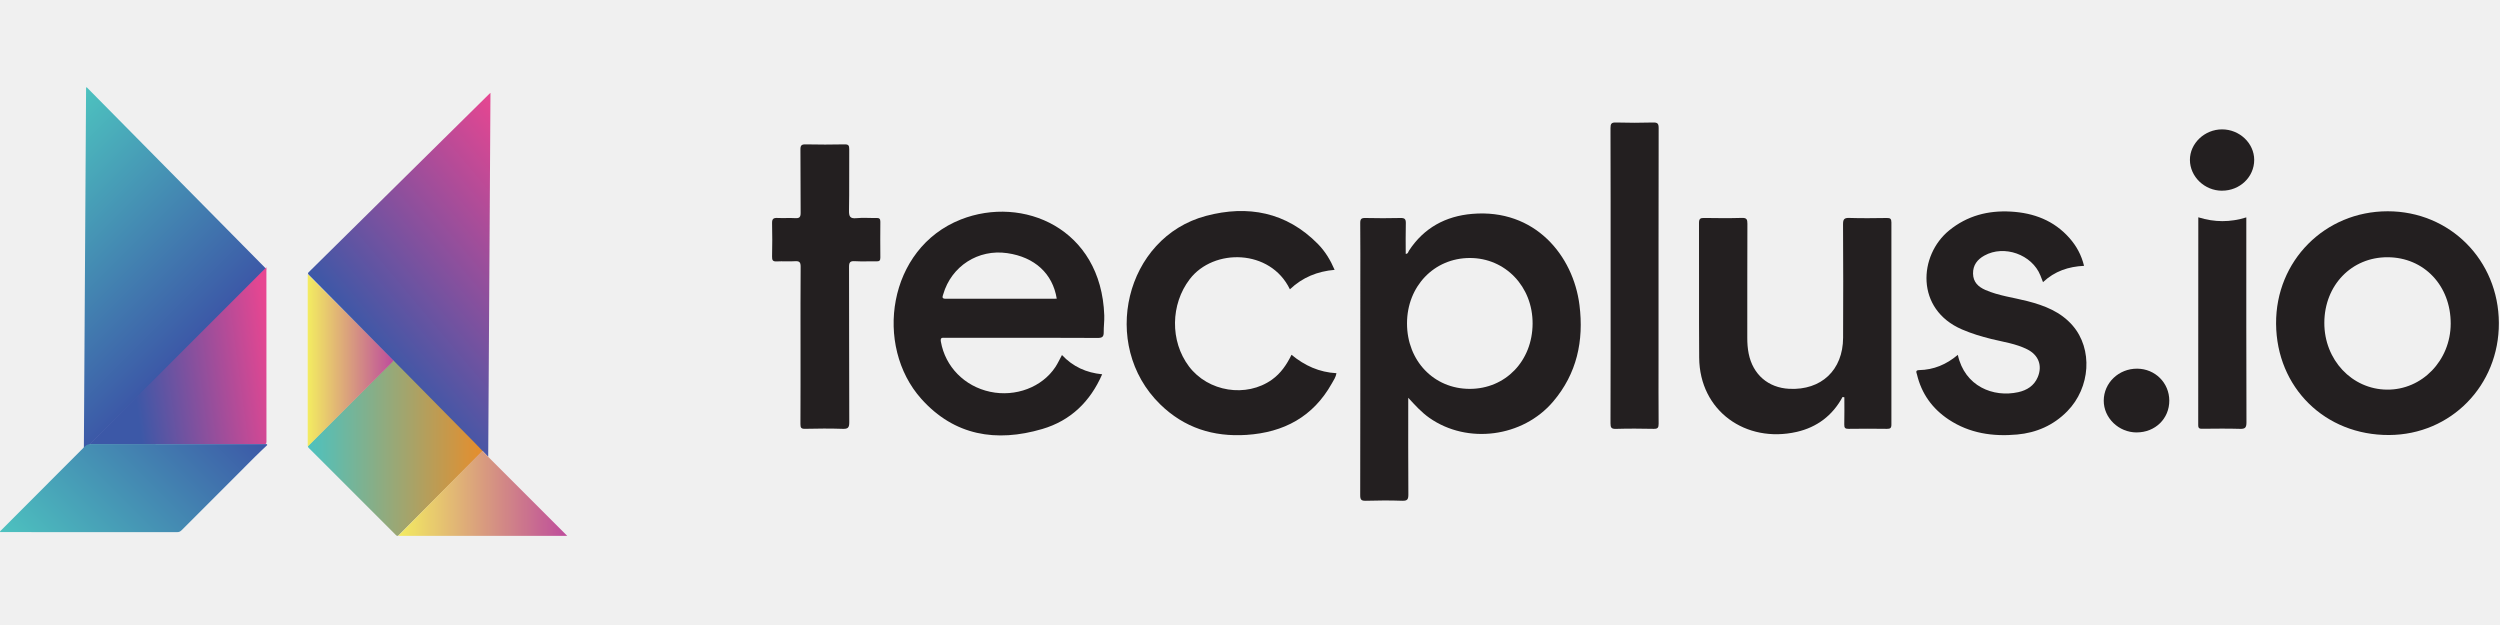
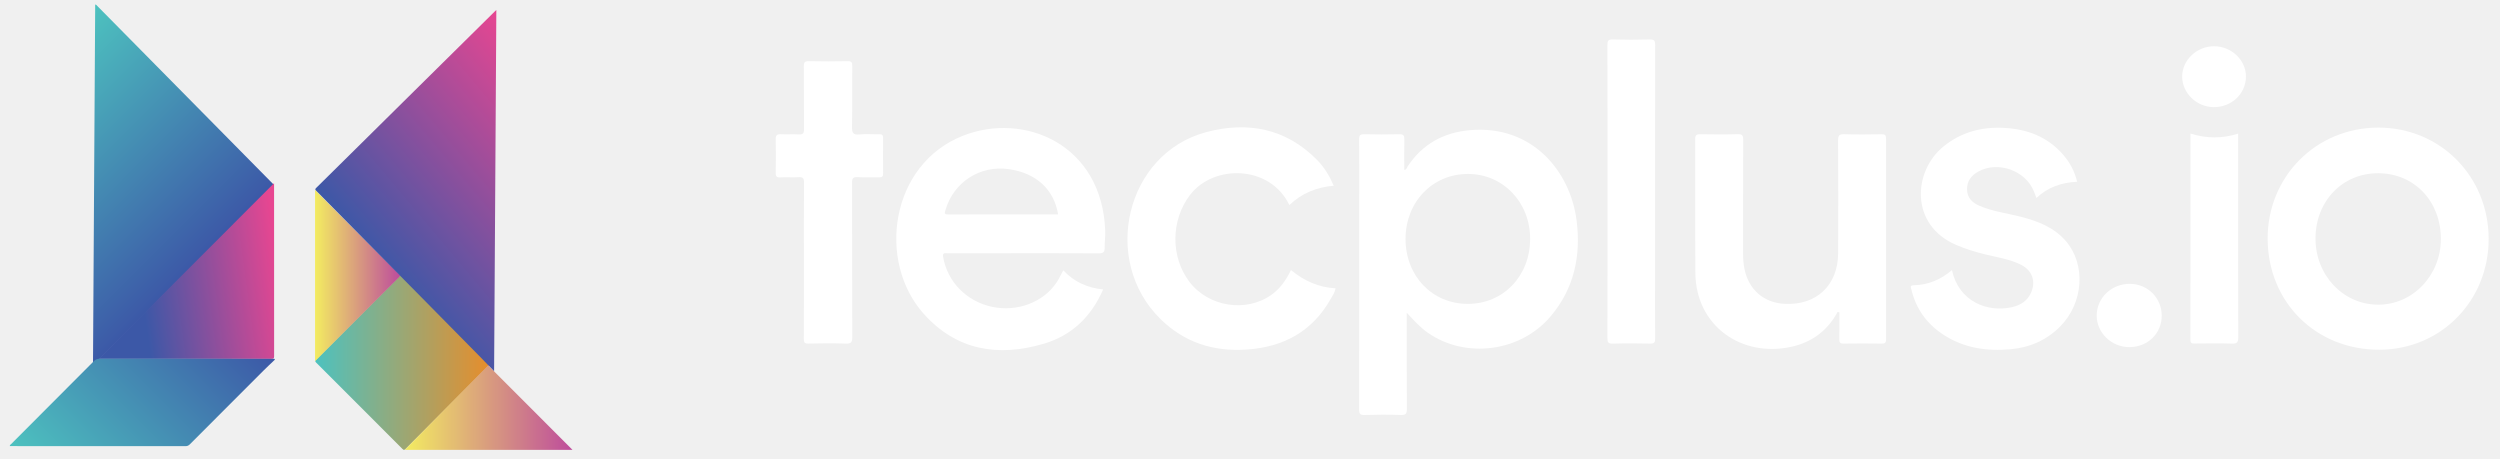
- <svg xmlns="http://www.w3.org/2000/svg" width="1000" height="250" viewBox="0 0 855 154" fill="none">
-   <g clip-path="url(#clip0_2_88)">
-     <path d="M481.62 106.18C481.62 117.18 481.58 128.18 481.66 139.18C481.67 140.83 481.39 141.45 479.57 141.39C475.42 141.24 471.26 141.26 467.11 141.39C465.51 141.44 465.18 140.96 465.19 139.43C465.24 115.41 465.23 91.39 465.23 67.38C465.23 60.39 465.27 53.4 465.2 46.41C465.19 45.04 465.57 44.65 466.94 44.68C470.95 44.77 474.97 44.78 478.99 44.68C480.5 44.64 480.83 45.15 480.79 46.55C480.69 50.01 480.76 53.46 480.76 56.95C481.58 56.95 481.6 56.25 481.87 55.85C486.97 48.04 494.42 44.04 503.47 43.27C524.98 41.43 538.06 57.56 540.18 74.46C541.71 86.66 539.31 97.9 531.16 107.48C520.78 119.69 501.86 122.15 488.87 113.05C486.13 111.13 483.95 108.69 481.64 106.19L481.62 106.18ZM502.64 103.12C514.88 103.12 524.1 93.57 524.15 80.8C524.21 68.16 514.83 58.35 502.69 58.36C490.48 58.36 481.2 68.03 481.2 80.74C481.2 93.52 490.39 103.11 502.63 103.12H502.64Z" fill="#231F20" />
-     <path d="M363.18 91.53C366.96 95.56 371.53 97.59 376.94 98.13C372.85 107.5 366.16 113.99 356.44 116.85C340.73 121.47 326.39 119.15 315.1 106.55C298.87 88.42 303.55 55.07 328.6 45.19C349.78 36.84 376.64 48.18 377.66 78C377.73 79.93 377.44 81.87 377.47 83.8C377.49 85.34 376.9 85.71 375.39 85.7C364.31 85.63 353.23 85.66 342.16 85.66C335.86 85.66 329.56 85.66 323.26 85.66C322.38 85.66 321.5 85.38 321.78 86.98C323.29 95.53 329.83 102.24 338.64 104.12C347.33 105.97 356.39 102.55 360.95 95.64C361.77 94.39 362.4 93.01 363.2 91.53H363.18ZM361.41 72.28C360.01 63.67 353.87 58.06 344.49 56.7C334.55 55.25 325.39 61.14 322.59 70.75C322.36 71.56 321.94 72.31 323.45 72.3C336.05 72.26 348.64 72.28 361.41 72.28Z" fill="#231F20" />
-     <path d="M854.61 80.56C854.71 101.96 838.22 118.8 817.07 118.9C795.16 119.01 778.57 102.67 778.42 80.84C778.27 59.34 795.1 42.39 816.59 42.38C837.86 42.38 854.51 59.09 854.61 80.55V80.56ZM816.58 58.1C804.25 58.05 794.96 67.66 794.92 80.52C794.88 93.17 804.35 103.27 816.36 103.38C828.33 103.5 838.09 93.4 838.14 80.85C838.19 67.83 829.03 58.15 816.58 58.1Z" fill="#231F20" />
-     <path d="M630.16 105.88C626.73 112.26 621.38 116.25 614.48 117.83C597.13 121.79 581.25 110.73 581.12 92.44C581.01 77.07 581.12 61.71 581.06 46.34C581.06 44.87 581.58 44.65 582.85 44.67C587.14 44.73 591.44 44.78 595.73 44.65C597.39 44.6 597.62 45.19 597.61 46.66C597.56 59.67 597.58 72.69 597.57 85.7C597.57 87.51 597.69 89.29 598.05 91.07C599.49 98.21 604.71 102.74 611.92 103.1C622.87 103.65 630.28 96.71 630.34 85.67C630.41 72.73 630.39 59.78 630.32 46.84C630.32 45.15 630.68 44.61 632.44 44.66C636.73 44.8 641.02 44.74 645.32 44.68C646.47 44.66 646.86 44.96 646.86 46.17C646.83 69.22 646.83 92.27 646.86 115.32C646.86 116.54 646.46 116.8 645.32 116.79C640.96 116.73 636.6 116.72 632.23 116.79C631.06 116.81 630.71 116.48 630.74 115.3C630.82 112.2 630.77 109.1 630.77 106L630.17 105.89L630.16 105.88Z" fill="#231F20" />
-     <path d="M441.14 69.06C434.49 55.23 415.04 54.94 406.89 65.6C400.32 74.19 400.11 86.77 406.61 95.42C413.17 104.15 426.25 106.23 435.03 99.95C438.03 97.8 440.04 94.86 441.7 91.46C446.21 95.19 451.2 97.44 457.07 97.76C456.86 99.1 456.1 100.18 455.47 101.29C449.08 112.67 439.06 118.03 426.3 118.86C414.94 119.6 404.99 116.43 396.77 108.39C376 88.07 384.81 51.29 412.49 43.95C426.71 40.18 439.96 42.61 450.74 53.58C453.17 56.06 454.98 59 456.44 62.41C450.59 62.92 445.49 64.95 441.16 69.06H441.14Z" fill="#231F20" />
-     <path d="M669.58 91.5C671.93 102.26 681.7 106.14 690.24 104.25C693.2 103.59 695.64 102.08 696.89 99.15C698.58 95.18 697.2 91.54 693.3 89.59C689.42 87.65 685.14 87.07 681 86.05C677.58 85.21 674.23 84.18 670.98 82.78C655.01 75.89 656.17 57.44 666.62 48.92C672.8 43.89 679.93 42.05 687.72 42.49C695.53 42.93 702.44 45.52 707.76 51.54C710.17 54.27 711.86 57.38 712.74 61.04C707.41 61.3 702.72 62.85 698.71 66.62C698.39 65.8 698.11 65.07 697.82 64.34C694.95 57.16 685.41 53.76 678.64 57.54C676.25 58.87 674.73 60.8 674.78 63.7C674.83 66.61 676.56 68.22 679 69.29C683.6 71.3 688.58 71.87 693.38 73.11C699.21 74.61 704.74 76.74 708.82 81.44C715.8 89.48 714.97 102.65 707.01 110.77C702.31 115.57 696.47 118.13 689.88 118.73C681.58 119.49 673.59 118.34 666.44 113.6C660.83 109.87 657.17 104.76 655.6 98.19C655.43 97.5 654.95 96.73 656.37 96.7C661.31 96.6 665.64 94.81 669.57 91.49L669.58 91.5Z" fill="#231F20" />
-     <path d="M273.78 88.18C273.78 79.25 273.74 70.33 273.82 61.4C273.83 59.85 273.45 59.35 271.87 59.46C269.8 59.6 267.71 59.41 265.64 59.53C264.31 59.6 264.02 59.12 264.05 57.88C264.13 54.08 264.15 50.27 264.05 46.46C264.01 44.93 264.57 44.6 265.95 44.67C267.95 44.77 269.97 44.61 271.97 44.73C273.42 44.82 273.83 44.37 273.82 42.9C273.74 35.7 273.83 28.51 273.75 21.31C273.73 19.85 274.11 19.47 275.56 19.5C279.99 19.6 284.42 19.59 288.85 19.5C290.17 19.47 290.45 19.89 290.44 21.14C290.38 28.13 290.49 35.12 290.36 42.1C290.33 44.1 290.67 44.97 292.9 44.74C295.16 44.51 297.46 44.73 299.75 44.67C300.72 44.65 301.09 44.94 301.08 45.96C301.04 50.04 301.04 54.13 301.08 58.21C301.09 59.21 300.77 59.53 299.78 59.51C297.29 59.45 294.79 59.6 292.31 59.45C290.73 59.36 290.37 59.86 290.37 61.4C290.43 79.11 290.37 96.83 290.45 114.54C290.45 116.38 290.02 116.85 288.19 116.79C283.9 116.64 279.61 116.68 275.32 116.78C273.99 116.81 273.74 116.39 273.75 115.16C273.8 106.16 273.78 97.17 273.78 88.17V88.18Z" fill="#231F20" />
-     <path d="M550.83 64.41C550.83 47.6 550.85 30.78 550.79 13.97C550.79 12.47 551.06 11.97 552.68 12.02C556.9 12.15 561.13 12.14 565.34 12.02C566.92 11.98 567.26 12.42 567.26 13.96C567.21 40.39 567.22 66.83 567.22 93.26C567.22 100.53 567.19 107.79 567.25 115.06C567.26 116.4 566.93 116.82 565.55 116.79C561.26 116.7 556.96 116.67 552.68 116.8C551.07 116.85 550.78 116.36 550.79 114.85C550.85 98.04 550.83 81.22 550.83 64.41Z" fill="#231F20" />
-     <path d="M751.82 44.44C757.39 46.19 762.75 46.18 768.24 44.47C768.24 45.32 768.24 46 768.24 46.68C768.24 69.31 768.21 91.95 768.29 114.58C768.29 116.49 767.75 116.85 765.99 116.79C761.77 116.66 757.54 116.73 753.32 116.76C752.41 116.76 751.78 116.79 751.79 115.51C751.83 91.91 751.82 68.31 751.82 44.44Z" fill="#231F20" />
-     <path d="M730.75 118.02C724.58 118.02 719.45 113.05 719.48 107.12C719.51 101.03 724.63 96.16 730.94 96.21C737.06 96.26 741.87 101.05 741.9 107.12C741.93 113.28 737.08 118.02 730.75 118.01V118.02Z" fill="#231F20" />
-     <path d="M759.88 35.35C753.94 35.32 748.98 30.54 748.95 24.82C748.93 19.17 753.97 14.37 759.94 14.37C765.93 14.37 770.92 19.1 770.94 24.79C770.95 30.66 766.02 35.37 759.88 35.34V35.35Z" fill="#231F20" />
-     <path d="M28.68 123.86L29.44 0C29.8 -0.02 29.92 0.24 30.09 0.41C50.28 20.85 70.47 41.29 90.68 61.72C91.16 62.2 91.15 62.43 90.68 62.89C88.01 65.48 85.39 68.11 82.74 70.72C79.86 73.57 76.97 76.42 74.09 79.27C71.02 82.3 67.96 85.33 64.89 88.36C62.01 91.21 59.12 94.05 56.23 96.9C53.14 99.95 50.05 103 46.97 106.05C44.09 108.9 41.2 111.75 38.32 114.6C35.29 117.59 32.27 120.58 29.24 123.57C29.1 123.71 28.97 123.86 28.69 123.85L28.68 123.86Z" fill="url(#paint0_linear_2_88)" />
-     <path d="M166.69 122.78C166.51 122.97 166.39 123.12 166.25 123.26C156.31 133.21 146.36 143.15 136.42 153.11C135.97 153.56 135.74 153.46 135.35 153.07C127.69 145.39 120.02 137.72 112.35 130.06C110.14 127.85 107.93 125.62 105.7 123.43C105.26 123 105.15 122.76 105.66 122.25C115.64 112.3 125.61 102.33 135.55 92.35C136 91.89 136.15 92.21 136.4 92.46C139.88 95.94 143.37 99.42 146.85 102.9C153.27 109.32 159.69 115.74 166.11 122.16C166.31 122.36 166.49 122.57 166.69 122.79V122.78Z" fill="url(#paint1_linear_2_88)" />
-     <path d="M91.11 61.52V61.85C91.11 81.64 91.11 101.43 91.13 121.22C91.13 122.05 90.75 122.04 90.15 122.04C71.44 122.04 52.73 122.04 34.02 122.04H30.58C50.72 101.9 70.92 81.71 91.11 61.53V61.52Z" fill="url(#paint2_linear_2_88)" />
-     <path d="M91.41 122.32C90.07 123.6 88.7 124.86 87.38 126.18C78.95 134.6 70.52 143.03 62.11 151.46C61.66 151.91 61.22 152.13 60.55 152.12C40.48 152.1 20.41 152.1 0.34 152.1C0.23 152.1 0.12 152.1 0 152.08C0 151.72 0.28 151.58 0.47 151.4C9.96 141.9 19.47 132.41 28.94 122.88C29.58 122.24 30.19 122 31.07 122C50.83 122.02 70.58 122.02 90.34 122.02H91.24L91.41 122.31V122.32Z" fill="url(#paint3_linear_2_88)" />
-     <path d="M105.24 63.86C106.32 64.95 107.3 65.97 108.3 66.97C116.91 75.59 125.53 84.2 134.14 92.81C134.46 93.13 134.8 93.31 134.27 93.85C124.65 103.43 115.06 113.03 105.46 122.63C105.42 122.67 105.37 122.69 105.24 122.77V63.86Z" fill="url(#paint4_linear_2_88)" />
-     <path d="M167.74 1.89L166.97 126.35C165.29 124.6 163.79 123.02 162.27 121.47C158.9 118.05 155.52 114.64 152.15 111.22C148.7 107.72 145.25 104.22 141.79 100.72C138.48 97.36 135.16 94.01 131.84 90.66C128.84 87.63 125.85 84.6 122.85 81.56C119.52 78.18 116.18 74.81 112.85 71.43C110.43 68.98 108.03 66.52 105.6 64.1C105.2 63.71 105.27 63.51 105.62 63.17C110.48 58.39 115.33 53.59 120.18 48.8C125.37 43.67 130.57 38.54 135.76 33.41C141.06 28.18 146.35 22.95 151.65 17.72C156.86 12.57 162.08 7.42 167.3 2.27C167.39 2.18 167.5 2.09 167.73 1.89H167.74Z" fill="url(#paint5_linear_2_88)" />
-     <path d="M164.93 124.33L194 153.4H136.18L164.93 124.33Z" fill="url(#paint6_linear_2_88)" />
-   </g>
+ <svg xmlns="http://www.w3.org/2000/svg" width="207" height="38" viewBox="0 0 207 38" fill="none">
+   <path d="M116.48 25.897C116.48 28.541 116.471 31.185 116.49 33.829C116.492 34.226 116.425 34.375 115.988 34.361C114.991 34.325 113.992 34.329 112.995 34.361C112.611 34.373 112.532 34.257 112.534 33.889C112.546 28.116 112.544 22.342 112.544 16.571C112.544 14.891 112.554 13.211 112.537 11.531C112.534 11.201 112.626 11.108 112.955 11.115C113.918 11.136 114.883 11.139 115.849 11.115C116.211 11.105 116.291 11.228 116.281 11.564C116.257 12.396 116.274 13.225 116.274 14.064C116.471 14.064 116.475 13.896 116.54 13.8C117.765 11.922 119.554 10.961 121.728 10.776C126.894 10.334 130.035 14.211 130.544 18.273C130.912 21.205 130.335 23.907 128.378 26.21C125.885 29.145 121.341 29.736 118.221 27.549C117.563 27.087 117.04 26.501 116.485 25.9L116.48 25.897ZM121.529 25.162C124.468 25.162 126.683 22.866 126.695 19.797C126.709 16.759 124.456 14.401 121.541 14.403C118.608 14.403 116.379 16.727 116.379 19.782C116.379 22.854 118.587 25.159 121.526 25.162H121.529Z" fill="white" />
+   <path d="M88.035 22.378C88.943 23.347 90.04 23.835 91.34 23.965C90.358 26.217 88.751 27.777 86.416 28.464C82.643 29.575 79.2 29.017 76.488 25.989C72.59 21.631 73.714 13.615 79.73 11.24C84.817 9.233 91.268 11.959 91.513 19.126C91.529 19.59 91.46 20.056 91.467 20.52C91.472 20.89 91.33 20.98 90.968 20.977C88.306 20.96 85.645 20.968 82.987 20.968C81.474 20.968 79.961 20.968 78.448 20.968C78.236 20.968 78.025 20.9 78.092 21.285C78.455 23.34 80.026 24.953 82.141 25.405C84.228 25.849 86.404 25.027 87.5 23.366C87.697 23.066 87.848 22.734 88.04 22.378H88.035ZM87.61 17.751C87.274 15.682 85.799 14.333 83.546 14.007C81.159 13.658 78.959 15.074 78.287 17.384C78.232 17.578 78.131 17.759 78.493 17.756C81.519 17.747 84.543 17.751 87.61 17.751Z" fill="white" />
+   <path d="M206.06 19.742C206.084 24.885 202.123 28.933 197.044 28.957C191.782 28.984 187.797 25.056 187.761 19.809C187.725 14.641 191.767 10.567 196.928 10.565C202.037 10.565 206.036 14.581 206.06 19.739V19.742ZM196.926 14.343C193.965 14.331 191.734 16.641 191.724 19.732C191.714 22.773 193.989 25.2 196.873 25.227C199.748 25.256 202.092 22.828 202.104 19.811C202.116 16.682 199.916 14.355 196.926 14.343Z" fill="white" />
+   <path d="M152.154 25.828C151.331 27.361 150.046 28.32 148.389 28.7C144.222 29.652 140.408 26.993 140.377 22.597C140.35 18.903 140.377 15.211 140.362 11.516C140.362 11.163 140.487 11.11 140.792 11.115C141.823 11.129 142.855 11.141 143.886 11.11C144.284 11.098 144.339 11.24 144.337 11.593C144.325 14.72 144.33 17.85 144.327 20.977C144.327 21.412 144.356 21.84 144.443 22.268C144.789 23.984 146.042 25.073 147.774 25.159C150.404 25.292 152.183 23.623 152.198 20.97C152.214 17.86 152.21 14.747 152.193 11.636C152.193 11.23 152.279 11.101 152.702 11.113C153.732 11.146 154.763 11.132 155.795 11.117C156.072 11.113 156.165 11.185 156.165 11.475C156.158 17.016 156.158 22.556 156.165 28.097C156.165 28.39 156.069 28.452 155.795 28.45C154.748 28.436 153.701 28.433 152.652 28.45C152.371 28.455 152.287 28.375 152.294 28.092C152.313 27.347 152.301 26.602 152.301 25.857L152.157 25.83L152.154 25.828Z" fill="white" />
+   <path d="M106.758 16.975C105.161 13.651 100.49 13.581 98.533 16.143C96.955 18.208 96.904 21.232 98.466 23.311C100.041 25.409 103.182 25.909 105.291 24.4C106.011 23.883 106.494 23.176 106.893 22.359C107.976 23.256 109.174 23.797 110.584 23.873C110.534 24.196 110.351 24.455 110.2 24.722C108.665 27.457 106.259 28.746 103.194 28.945C100.466 29.123 98.076 28.361 96.102 26.429C91.114 21.544 93.23 12.704 99.878 10.939C103.293 10.033 106.475 10.617 109.064 13.254C109.648 13.85 110.082 14.557 110.433 15.377C109.028 15.499 107.803 15.987 106.763 16.975H106.758Z" fill="white" />
+   <path d="M161.622 22.371C162.186 24.957 164.533 25.89 166.584 25.436C167.294 25.277 167.88 24.914 168.181 24.21C168.587 23.256 168.255 22.381 167.318 21.912C166.387 21.446 165.359 21.306 164.364 21.061C163.543 20.859 162.739 20.612 161.958 20.275C158.123 18.619 158.401 14.184 160.911 12.136C162.395 10.927 164.107 10.485 165.978 10.591C167.854 10.697 169.514 11.319 170.791 12.766C171.37 13.422 171.776 14.17 171.987 15.05C170.707 15.112 169.581 15.485 168.618 16.391C168.541 16.194 168.474 16.018 168.404 15.843C167.715 14.117 165.424 13.3 163.798 14.208C163.224 14.528 162.859 14.992 162.871 15.689C162.883 16.389 163.298 16.776 163.884 17.033C164.989 17.516 166.185 17.653 167.338 17.951C168.738 18.311 170.066 18.823 171.046 19.953C172.722 21.886 172.523 25.051 170.611 27.003C169.482 28.157 168.08 28.772 166.497 28.916C164.504 29.099 162.585 28.823 160.868 27.683C159.52 26.787 158.641 25.558 158.264 23.979C158.223 23.813 158.108 23.628 158.449 23.621C159.636 23.597 160.676 23.167 161.619 22.369L161.622 22.371Z" fill="white" />
+   <path d="M66.564 21.573C66.564 19.427 66.555 17.283 66.574 15.136C66.576 14.764 66.485 14.643 66.106 14.67C65.609 14.704 65.106 14.658 64.609 14.687C64.29 14.704 64.22 14.588 64.228 14.29C64.247 13.377 64.252 12.461 64.228 11.545C64.218 11.177 64.352 11.098 64.684 11.115C65.164 11.139 65.649 11.1 66.13 11.129C66.478 11.151 66.576 11.043 66.574 10.689C66.555 8.959 66.576 7.231 66.557 5.5C66.552 5.149 66.644 5.058 66.992 5.065C68.056 5.089 69.12 5.086 70.184 5.065C70.501 5.058 70.568 5.159 70.566 5.459C70.551 7.139 70.578 8.819 70.546 10.497C70.539 10.978 70.621 11.187 71.156 11.132C71.699 11.076 72.251 11.129 72.801 11.115C73.034 11.11 73.123 11.18 73.121 11.425C73.111 12.406 73.111 13.389 73.121 14.369C73.123 14.61 73.046 14.687 72.809 14.682C72.211 14.667 71.61 14.704 71.015 14.667C70.635 14.646 70.549 14.766 70.549 15.136C70.563 19.393 70.549 23.652 70.568 27.909C70.568 28.352 70.465 28.464 70.025 28.45C68.995 28.414 67.965 28.424 66.934 28.448C66.615 28.455 66.555 28.354 66.557 28.058C66.569 25.895 66.564 23.734 66.564 21.571V21.573Z" fill="white" />
+   <path d="M133.102 15.86C133.102 11.819 133.107 7.776 133.093 3.736C133.093 3.375 133.157 3.255 133.546 3.267C134.56 3.298 135.576 3.296 136.587 3.267C136.966 3.257 137.048 3.363 137.048 3.733C137.036 10.086 137.038 16.441 137.038 22.794C137.038 24.542 137.031 26.287 137.046 28.034C137.048 28.356 136.969 28.457 136.637 28.45C135.607 28.428 134.574 28.421 133.546 28.452C133.16 28.464 133.09 28.347 133.093 27.984C133.107 23.943 133.102 19.9 133.102 15.86Z" fill="white" />
+   <path d="M181.373 11.06C182.711 11.48 183.998 11.478 185.316 11.067C185.316 11.271 185.316 11.435 185.316 11.598C185.316 17.038 185.309 22.479 185.328 27.919C185.328 28.378 185.199 28.465 184.776 28.45C183.763 28.419 182.747 28.436 181.733 28.443C181.515 28.443 181.363 28.45 181.366 28.142C181.375 22.47 181.373 16.797 181.373 11.06Z" fill="white" />
+   <path d="M176.313 28.743C174.831 28.743 173.599 27.549 173.606 26.123C173.613 24.66 174.843 23.489 176.358 23.501C177.828 23.513 178.983 24.664 178.991 26.123C178.998 27.604 177.833 28.743 176.313 28.741V28.743Z" fill="white" />
+   <path d="M183.309 8.872C181.882 8.865 180.691 7.716 180.684 6.341C180.679 4.983 181.889 3.829 183.323 3.829C184.762 3.829 185.96 4.966 185.965 6.334C185.967 7.745 184.783 8.877 183.309 8.87V8.872Z" fill="white" />
+   <path d="M7.7 30.149L7.882 0.378C7.969 0.373 7.998 0.435 8.039 0.476C12.887 5.389 17.736 10.302 22.59 15.213C22.705 15.328 22.703 15.384 22.59 15.494C21.949 16.117 21.32 16.749 20.683 17.376C19.991 18.061 19.297 18.746 18.606 19.431C17.869 20.16 17.134 20.888 16.396 21.616C15.705 22.301 15.011 22.984 14.316 23.669C13.574 24.402 12.832 25.135 12.092 25.869C11.401 26.553 10.707 27.238 10.015 27.924C9.287 28.642 8.562 29.361 7.834 30.08C7.801 30.113 7.77 30.149 7.702 30.147L7.7 30.149Z" fill="url(#paint0_linear_2_223)" />
+   <path d="M40.845 29.887C40.802 29.933 40.773 29.969 40.739 30.003C38.352 32.394 35.962 34.784 33.575 37.178C33.467 37.286 33.412 37.262 33.318 37.168C31.479 35.322 29.637 33.478 27.794 31.637C27.264 31.106 26.733 30.57 26.197 30.044C26.092 29.94 26.065 29.883 26.188 29.76C28.585 27.368 30.979 24.972 33.366 22.573C33.474 22.462 33.51 22.539 33.571 22.599C34.406 23.436 35.244 24.272 36.08 25.109C37.622 26.652 39.164 28.195 40.706 29.738C40.754 29.786 40.797 29.837 40.845 29.89V29.887Z" fill="url(#paint1_linear_2_223)" />
+   <path d="M22.693 15.165V15.244C22.693 20.001 22.693 24.758 22.698 29.515C22.698 29.714 22.607 29.712 22.463 29.712C17.969 29.712 13.476 29.712 8.982 29.712H8.156C12.993 24.871 17.844 20.018 22.693 15.167V15.165Z" fill="url(#paint2_linear_2_223)" />
+   <path d="M22.763 29.779C22.441 30.087 22.112 30.39 21.795 30.707C19.77 32.731 17.746 34.757 15.726 36.783C15.618 36.892 15.512 36.944 15.351 36.942C10.531 36.937 5.711 36.937 0.891 36.937C0.865 36.937 0.838 36.937 0.81 36.932C0.81 36.846 0.877 36.812 0.922 36.769C3.202 34.486 5.486 32.205 7.76 29.914C7.914 29.76 8.06 29.702 8.271 29.702C13.017 29.707 17.76 29.707 22.506 29.707H22.722L22.763 29.777V29.779Z" fill="url(#paint3_linear_2_223)" />
+   <path d="M26.087 15.725C26.346 15.987 26.582 16.232 26.822 16.473C28.89 18.544 30.96 20.614 33.028 22.684C33.105 22.761 33.186 22.804 33.059 22.934C30.748 25.236 28.445 27.544 26.14 29.851C26.13 29.861 26.118 29.866 26.087 29.885V15.727V15.725Z" fill="url(#paint4_linear_2_223)" />
+   <path d="M41.097 0.832L40.912 30.748C40.509 30.327 40.149 29.948 39.783 29.575C38.974 28.753 38.162 27.933 37.353 27.111C36.525 26.27 35.696 25.429 34.865 24.587C34.07 23.78 33.273 22.974 32.475 22.169C31.755 21.441 31.037 20.713 30.316 19.982C29.517 19.169 28.714 18.36 27.915 17.547C27.333 16.958 26.757 16.367 26.173 15.785C26.077 15.691 26.094 15.643 26.178 15.562C27.345 14.413 28.51 13.259 29.675 12.108C30.921 10.874 32.17 9.641 33.417 8.408C34.69 7.151 35.96 5.894 37.233 4.637C38.484 3.399 39.738 2.161 40.992 0.923C41.013 0.902 41.04 0.88 41.095 0.832H41.097Z" fill="url(#paint5_linear_2_223)" />
+   <path d="M40.422 30.26L47.404 37.25H33.518L40.422 30.26Z" fill="url(#paint6_linear_2_223)" />
  <defs>
-     <linearGradient id="paint0_linear_2_88" x1="-1.648" y1="31.089" x2="60.415" y2="93.151" gradientUnits="userSpaceOnUse">
+     <linearGradient id="paint0_linear_2_223" x1="0.416" y1="7.85" x2="15.334" y2="22.756" gradientUnits="userSpaceOnUse">
      <stop stop-color="#4DC2BF" />
      <stop offset="1" stop-color="#3C58A7" />
    </linearGradient>
-     <linearGradient id="paint1_linear_2_88" x1="105.32" y1="122.75" x2="166.7" y2="122.75" gradientUnits="userSpaceOnUse">
+     <linearGradient id="paint1_linear_2_223" x1="26.106" y1="-277.559" x2="40.845" y2="-277.559" gradientUnits="userSpaceOnUse">
      <stop stop-color="#4DC2BF" />
      <stop offset="1" stop-color="#EA8C28" />
    </linearGradient>
-     <linearGradient id="paint2_linear_2_88" x1="45.304" y1="97.91" x2="93.041" y2="91.468" gradientUnits="userSpaceOnUse">
+     <linearGradient id="paint2_linear_2_223" x1="11.694" y1="23.914" x2="23.159" y2="22.368" gradientUnits="userSpaceOnUse">
      <stop stop-color="#3C58A7" />
      <stop offset="1" stop-color="#E74691" />
    </linearGradient>
-     <linearGradient id="paint3_linear_2_88" x1="15.337" y1="167.433" x2="75.985" y2="106.784" gradientUnits="userSpaceOnUse">
+     <linearGradient id="paint3_linear_2_223" x1="4.497" y1="40.624" x2="19.074" y2="26.059" gradientUnits="userSpaceOnUse">
      <stop stop-color="#4DC2BF" />
      <stop offset="1" stop-color="#3C58A7" />
    </linearGradient>
-     <linearGradient id="paint4_linear_2_88" x1="105.25" y1="93.31" x2="134.55" y2="93.31" gradientUnits="userSpaceOnUse">
+     <linearGradient id="paint4_linear_2_223" x1="26.087" y1="-277.56" x2="33.126" y2="-277.56" gradientUnits="userSpaceOnUse">
      <stop stop-color="#F3EC61" />
      <stop offset="1" stop-color="#BE4C9C" />
    </linearGradient>
-     <linearGradient id="paint5_linear_2_88" x1="131.13" y1="94.52" x2="198.23" y2="38.22" gradientUnits="userSpaceOnUse">
+     <linearGradient id="paint5_linear_2_223" x1="32.305" y1="23.097" x2="48.431" y2="9.575" gradientUnits="userSpaceOnUse">
      <stop stop-color="#3C58A7" />
      <stop offset="1" stop-color="#E74691" />
    </linearGradient>
-     <linearGradient id="paint6_linear_2_88" x1="136.18" y1="138.87" x2="194" y2="138.87" gradientUnits="userSpaceOnUse">
+     <linearGradient id="paint6_linear_2_223" x1="33.518" y1="33.755" x2="47.404" y2="33.755" gradientUnits="userSpaceOnUse">
      <stop stop-color="#F3EC61" />
      <stop offset="1" stop-color="#BE4C9C" />
    </linearGradient>
-     <clipPath id="clip0_2_88">
-       <rect width="854.61" height="153.4" fill="white" />
-     </clipPath>
  </defs>
</svg>
